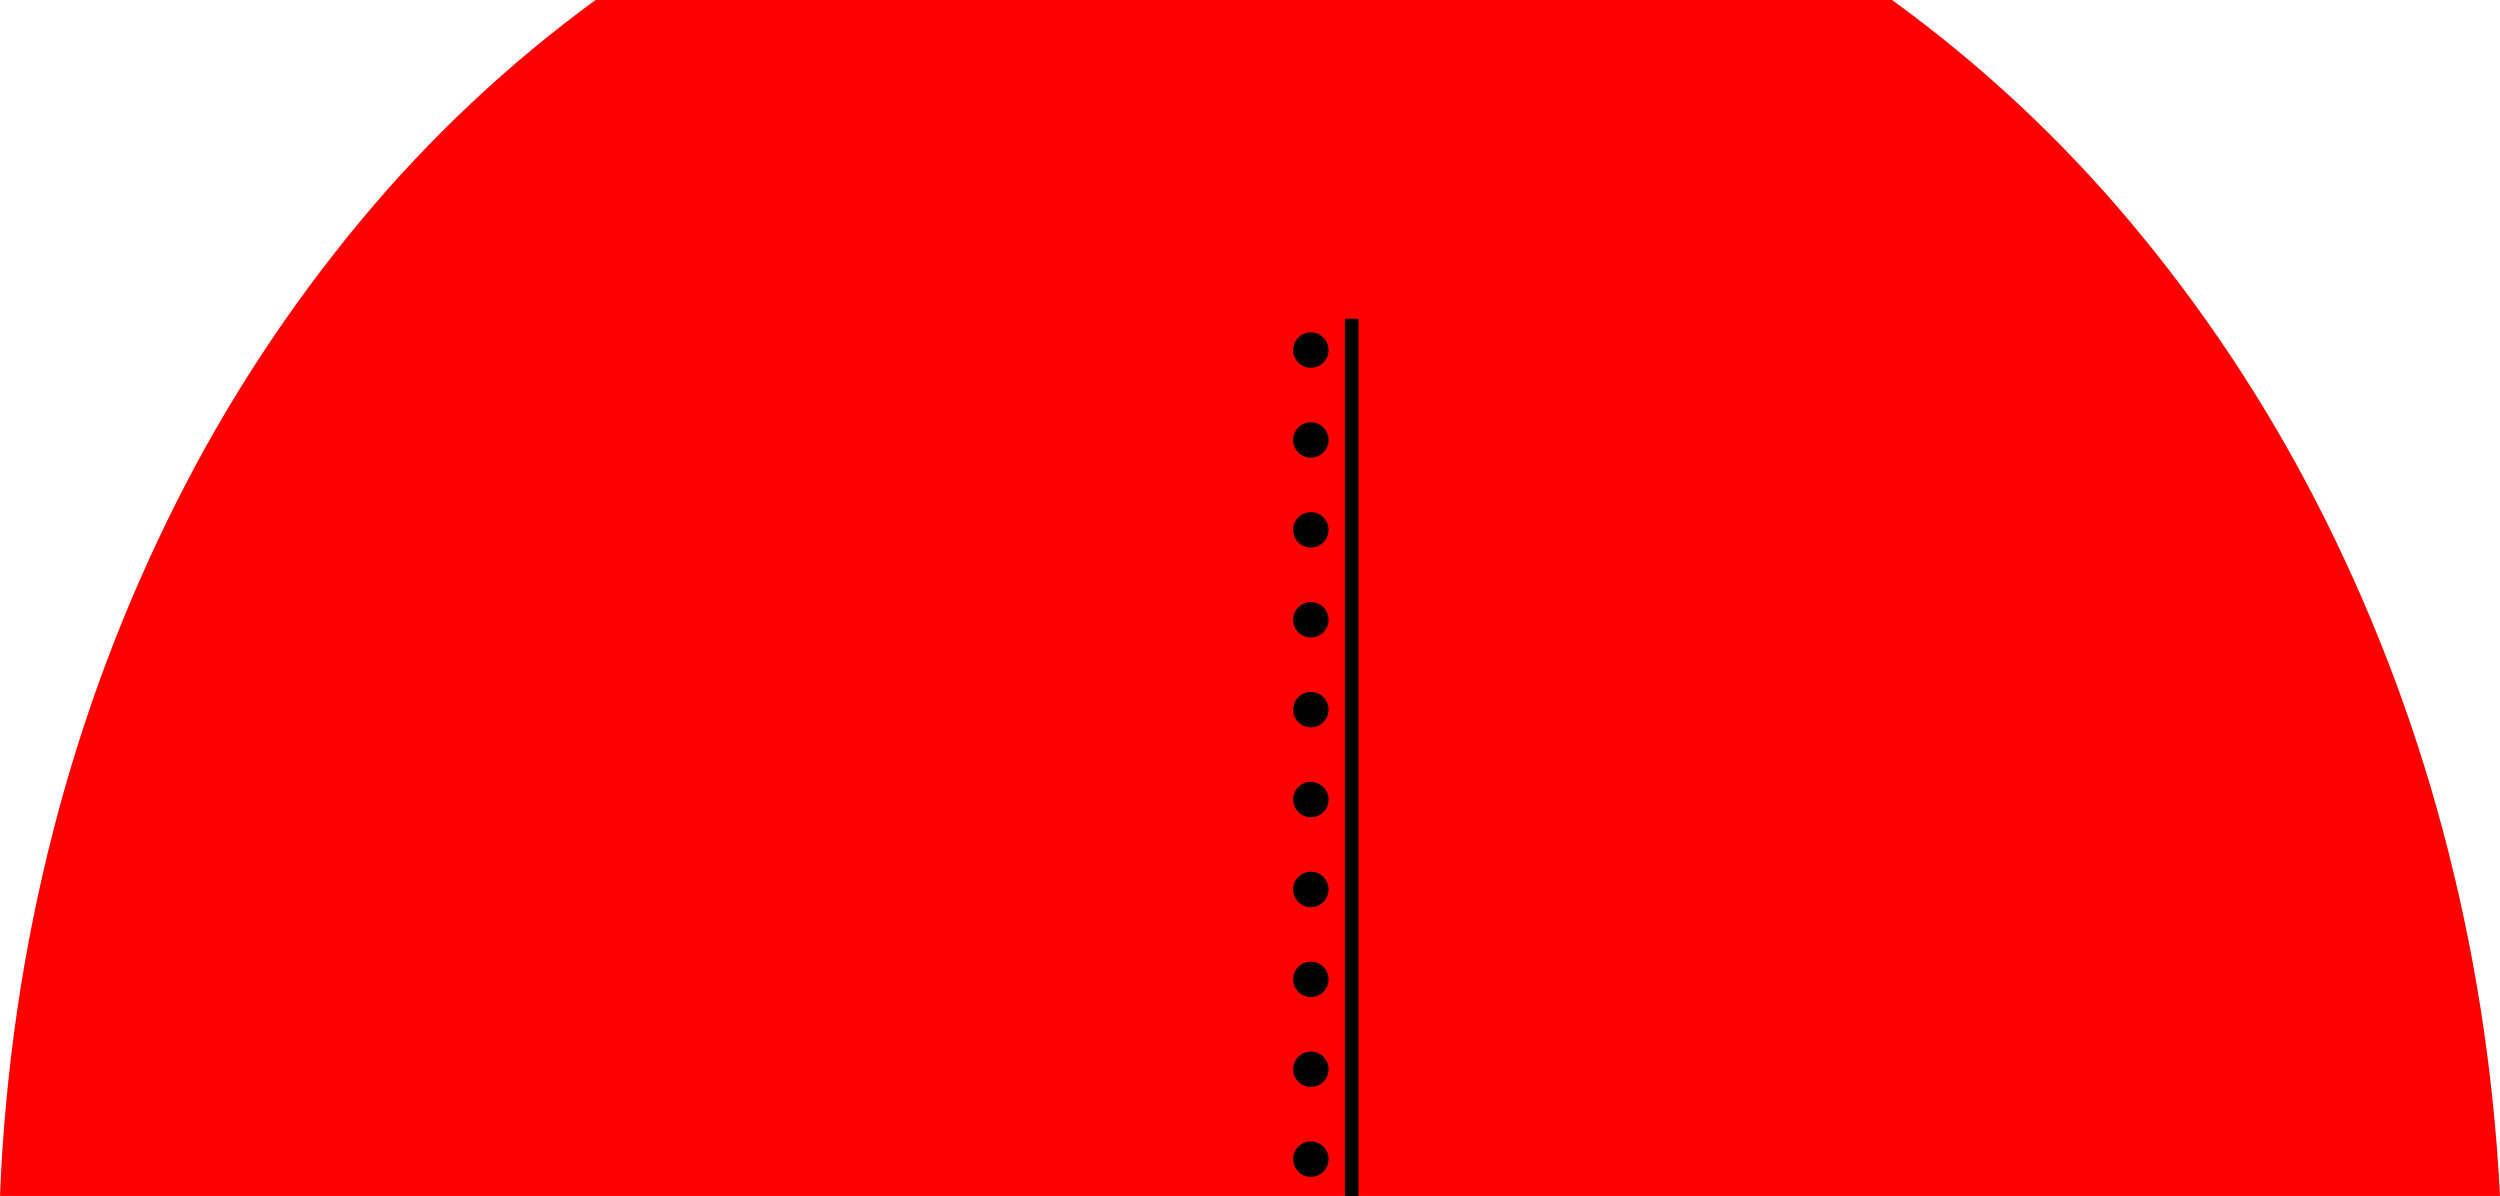
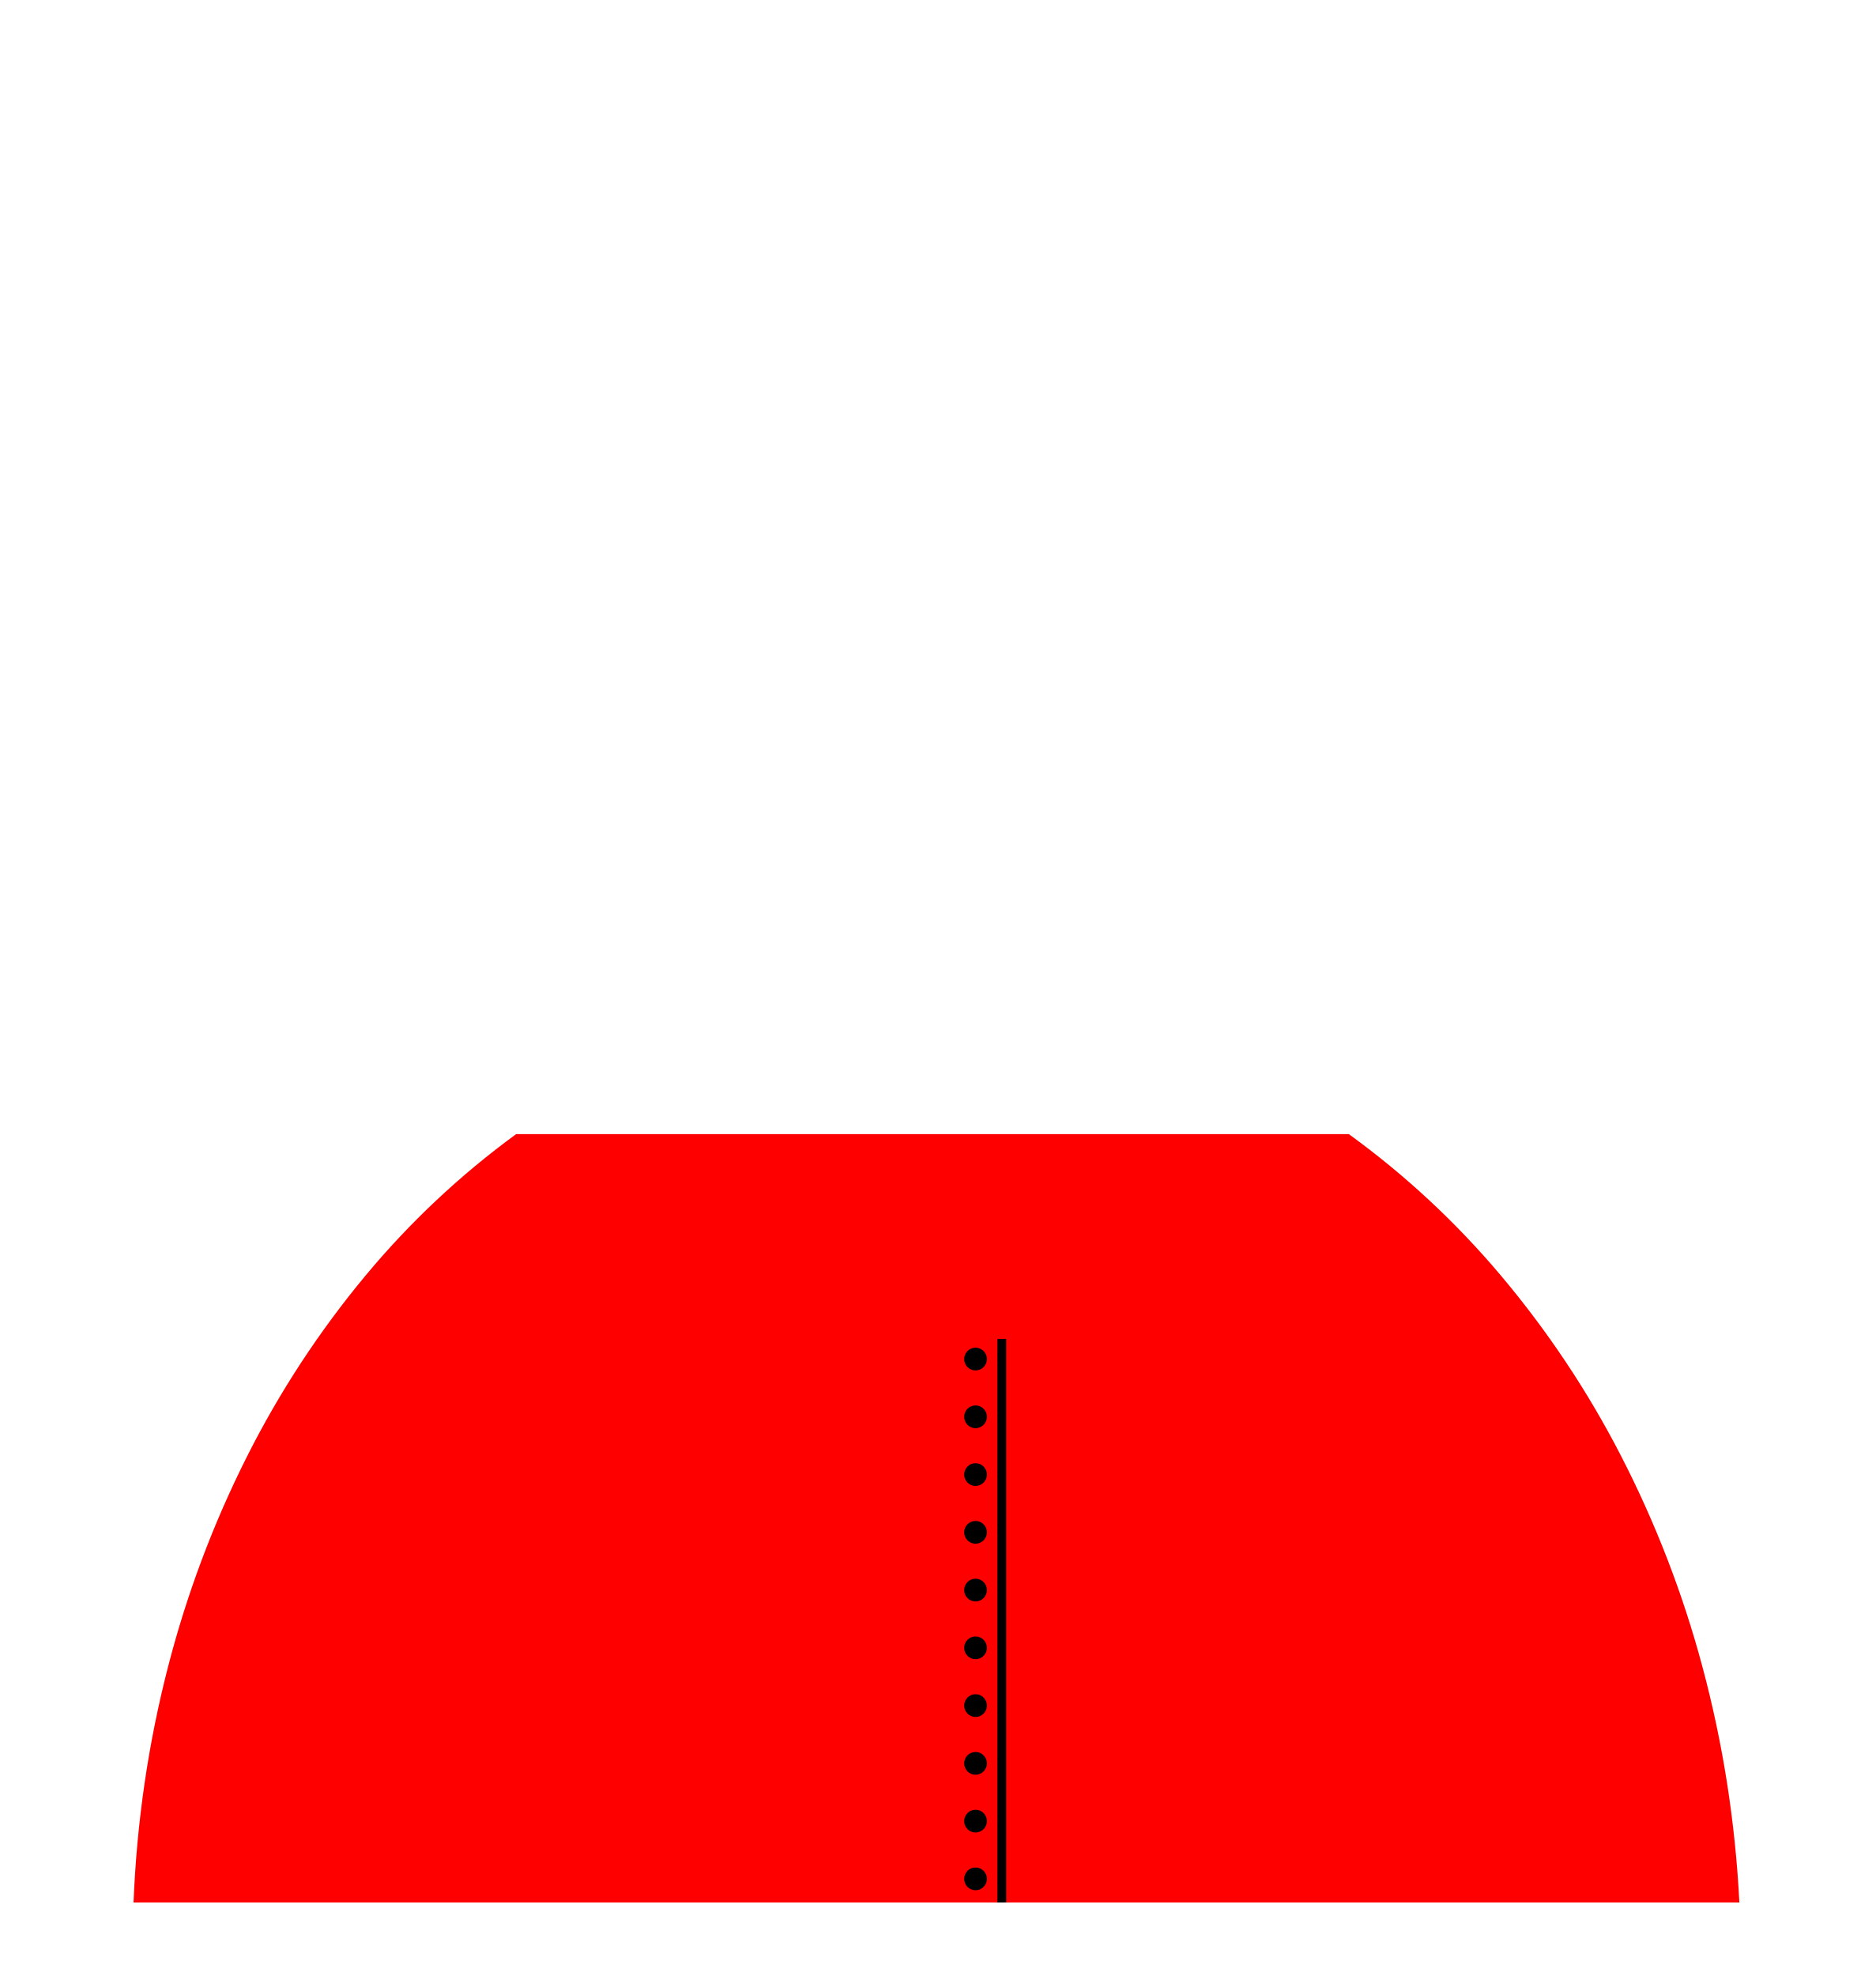
- <svg xmlns="http://www.w3.org/2000/svg" width="917.699" height="439" viewBox="0 0 917.699 439">
+ <svg xmlns="http://www.w3.org/2000/svg" width="1072" height="1129" viewBox="0 0 1072 1129">
  <defs>
    <clipPath id="clip-path">
      <rect width="13" height="317" fill="none" />
    </clipPath>
+     <clipPath id="clip-path-2">
+       <rect width="1072" height="1129" fill="none" />
+     </clipPath>
  </defs>
-   <g id="Kleidung2" transform="translate(-610.313 -654)">
-     <path id="Kleidung2-2" data-name="Kleidung2" d="M964.012,591H46.313a651.247,651.247,0,0,1,6.357-68.472A632.692,632.692,0,0,1,65.9,456.853a598.905,598.905,0,0,1,45.313-120.785A544.285,544.285,0,0,1,178.733,233a480.375,480.375,0,0,1,86.208-81H740.835a488.073,488.073,0,0,1,86.873,80.764,551.389,551.389,0,0,1,68.586,102.892A604.388,604.388,0,0,1,942.945,456.47a637.2,637.2,0,0,1,13.96,65.814A655.566,655.566,0,0,1,964.012,591Z" transform="translate(564 502)" fill="red" />
+   <g id="Body2" transform="translate(-534 -6)">
+     <path id="Kleidung2" d="M964.012,591H46.313a651.247,651.247,0,0,1,6.357-68.472A632.692,632.692,0,0,1,65.9,456.853a598.905,598.905,0,0,1,45.313-120.785A544.285,544.285,0,0,1,178.733,233a480.375,480.375,0,0,1,86.208-81H740.835a488.073,488.073,0,0,1,86.873,80.764,551.389,551.389,0,0,1,68.586,102.892A604.388,604.388,0,0,1,942.945,456.47a637.2,637.2,0,0,1,13.96,65.814A655.566,655.566,0,0,1,964.012,591Z" transform="translate(564 502)" fill="red" />
    <g id="Repeat_Grid_1" data-name="Repeat Grid 1" transform="translate(1085 776)" clip-path="url(#clip-path)">
      <g transform="translate(-531 -50)">
        <circle id="Ellipse_2" data-name="Ellipse 2" cx="6.5" cy="6.5" r="6.5" transform="translate(531 50)" />
      </g>
      <g transform="translate(-531 -17)">
        <circle id="Ellipse_2-2" data-name="Ellipse 2" cx="6.5" cy="6.5" r="6.5" transform="translate(531 50)" />
      </g>
      <g transform="translate(-531 16)">
        <circle id="Ellipse_2-3" data-name="Ellipse 2" cx="6.5" cy="6.5" r="6.5" transform="translate(531 50)" />
      </g>
      <g transform="translate(-531 49)">
        <circle id="Ellipse_2-4" data-name="Ellipse 2" cx="6.5" cy="6.5" r="6.5" transform="translate(531 50)" />
      </g>
      <g transform="translate(-531 82)">
        <circle id="Ellipse_2-5" data-name="Ellipse 2" cx="6.5" cy="6.5" r="6.5" transform="translate(531 50)" />
      </g>
      <g transform="translate(-531 115)">
        <circle id="Ellipse_2-6" data-name="Ellipse 2" cx="6.5" cy="6.5" r="6.5" transform="translate(531 50)" />
      </g>
      <g transform="translate(-531 148)">
        <circle id="Ellipse_2-7" data-name="Ellipse 2" cx="6.5" cy="6.5" r="6.5" transform="translate(531 50)" />
      </g>
      <g transform="translate(-531 181)">
        <circle id="Ellipse_2-8" data-name="Ellipse 2" cx="6.5" cy="6.5" r="6.5" transform="translate(531 50)" />
      </g>
      <g transform="translate(-531 214)">
        <circle id="Ellipse_2-9" data-name="Ellipse 2" cx="6.5" cy="6.5" r="6.5" transform="translate(531 50)" />
      </g>
      <g transform="translate(-531 247)">
        <circle id="Ellipse_2-10" data-name="Ellipse 2" cx="6.5" cy="6.5" r="6.5" transform="translate(531 50)" />
      </g>
    </g>
    <path id="Path_1" data-name="Path 1" d="M0,0H5V322H0Z" transform="translate(1104 771)" />
+     <g id="Holder" transform="translate(534 6)" opacity="0" clip-path="url(#clip-path-2)">
+       <g id="Holder-2" data-name="Holder" fill="#1ae209" stroke="#707070" stroke-width="1" opacity="0.203">
+         <rect width="1072" height="1129" stroke="none" />
+         <rect x="0.5" y="0.5" width="1071" height="1128" fill="none" />
+       </g>
+     </g>
  </g>
</svg>
